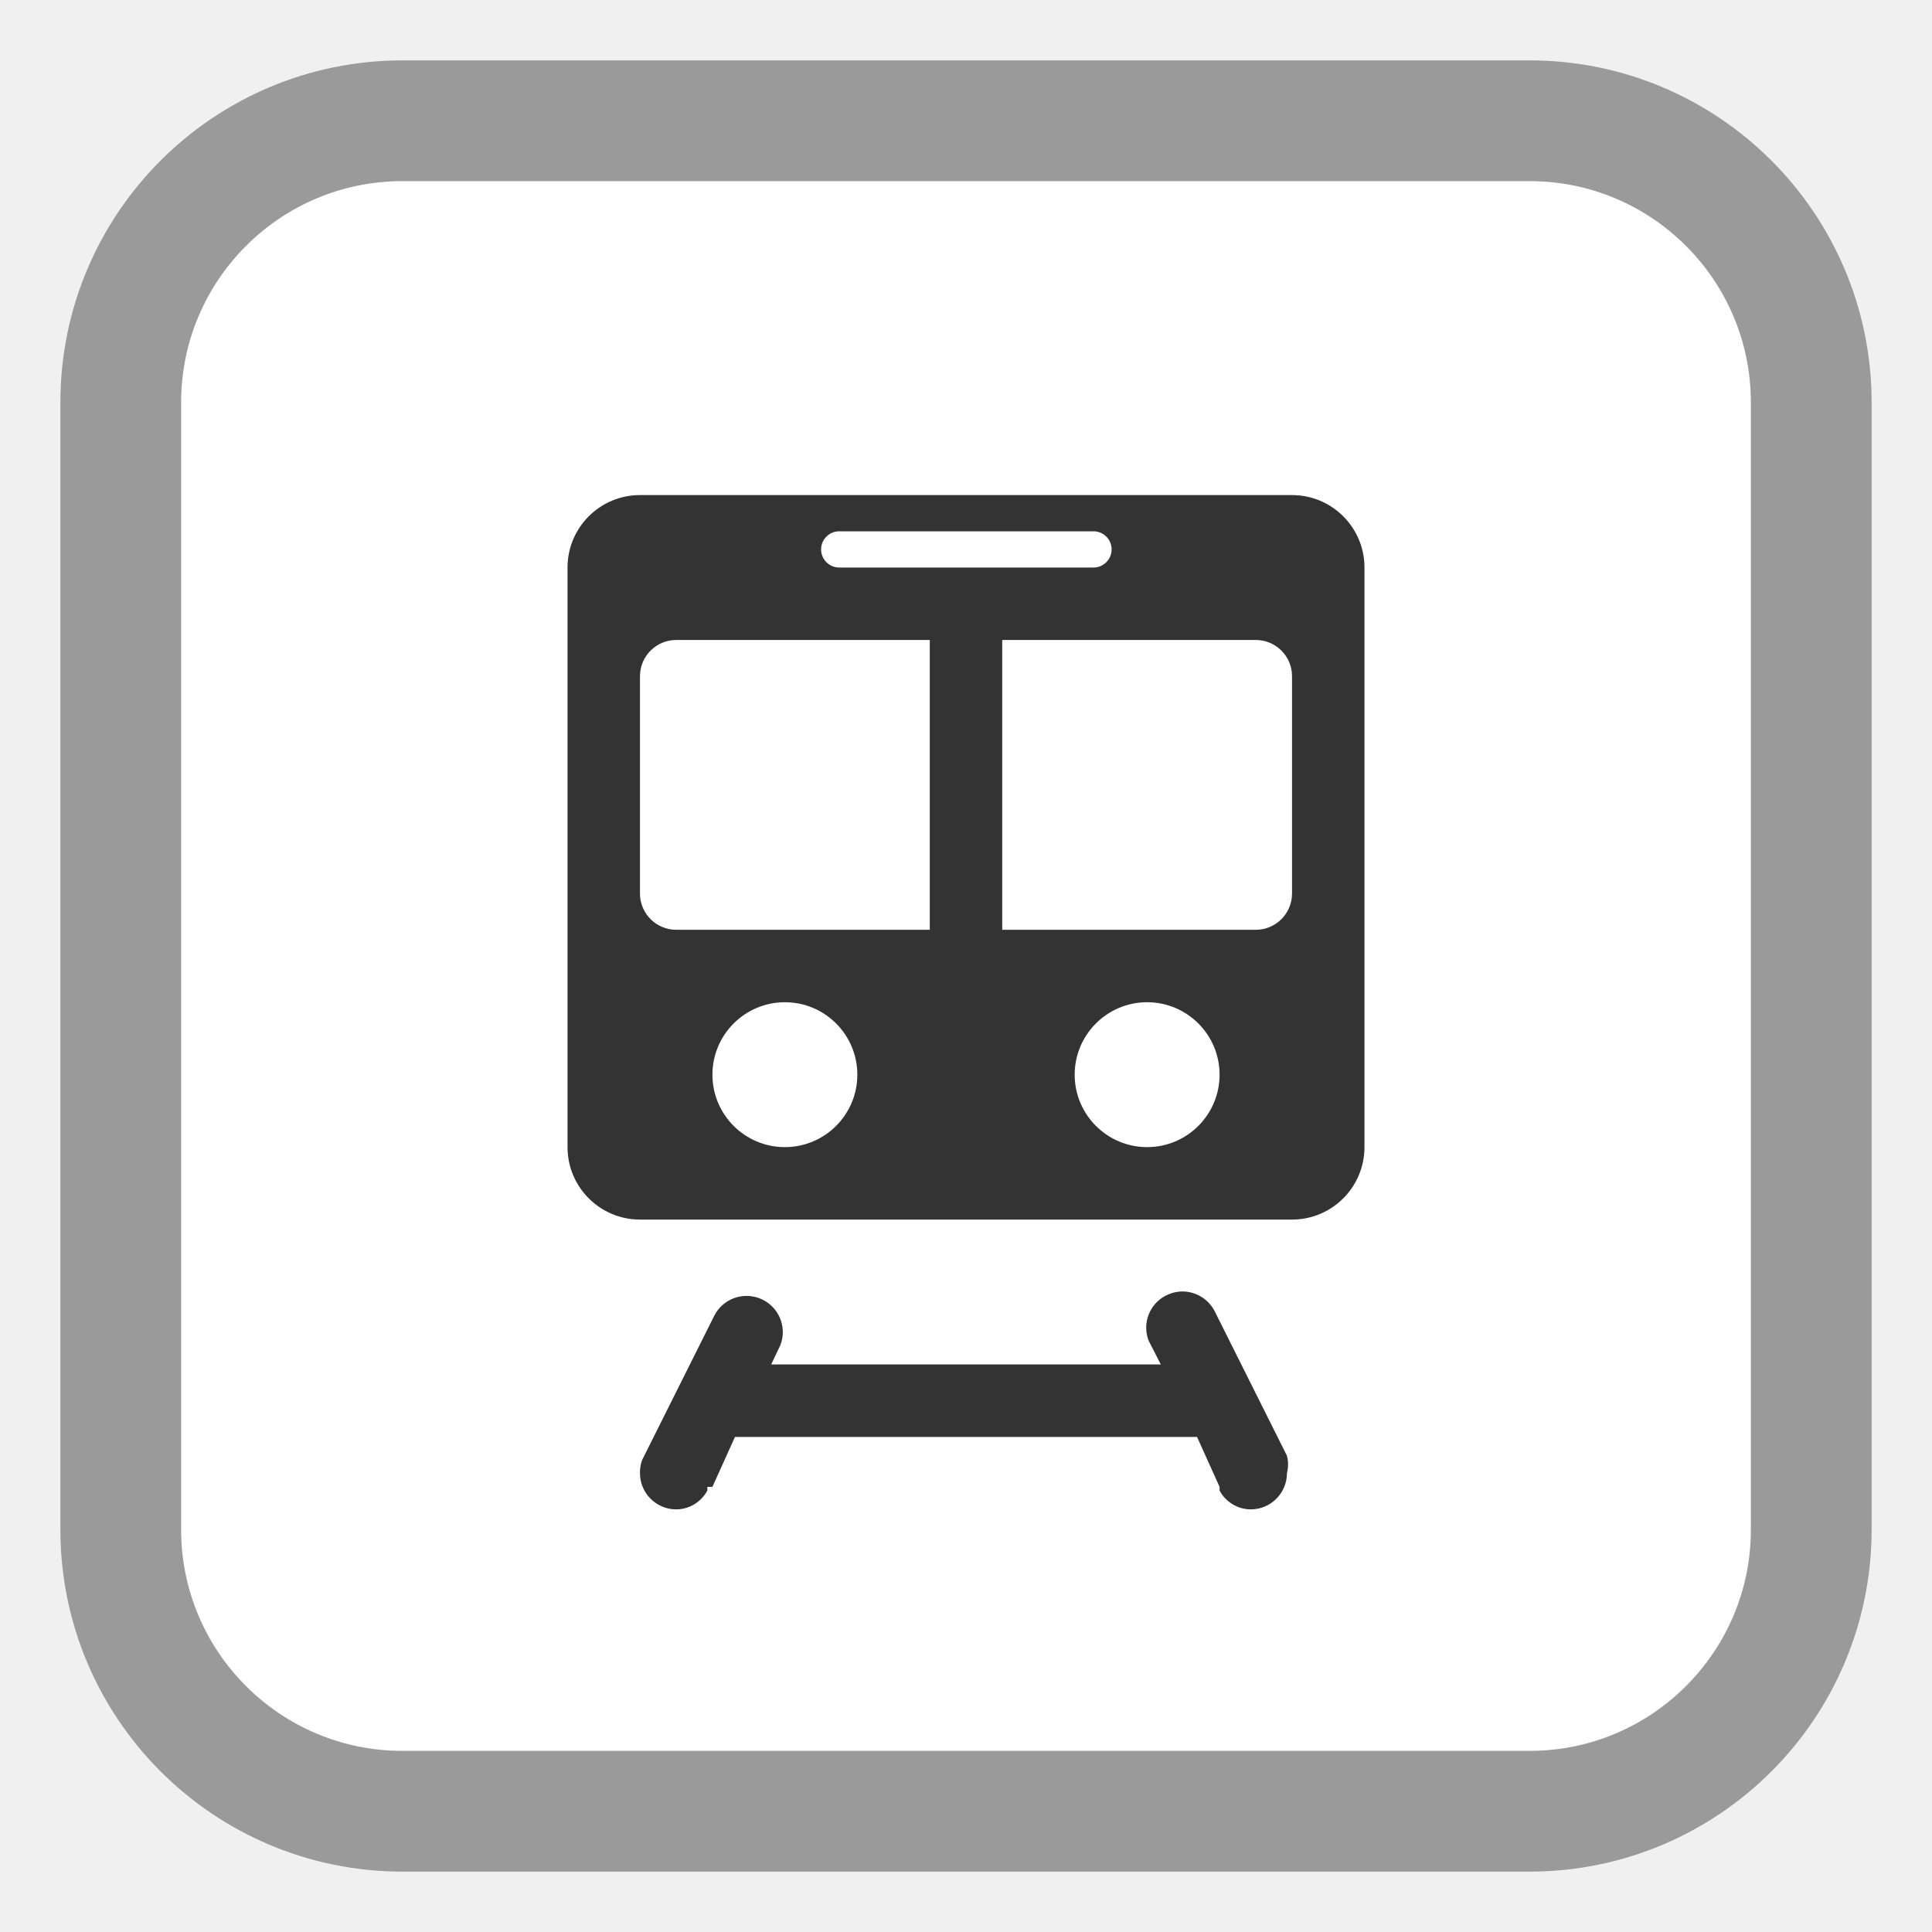
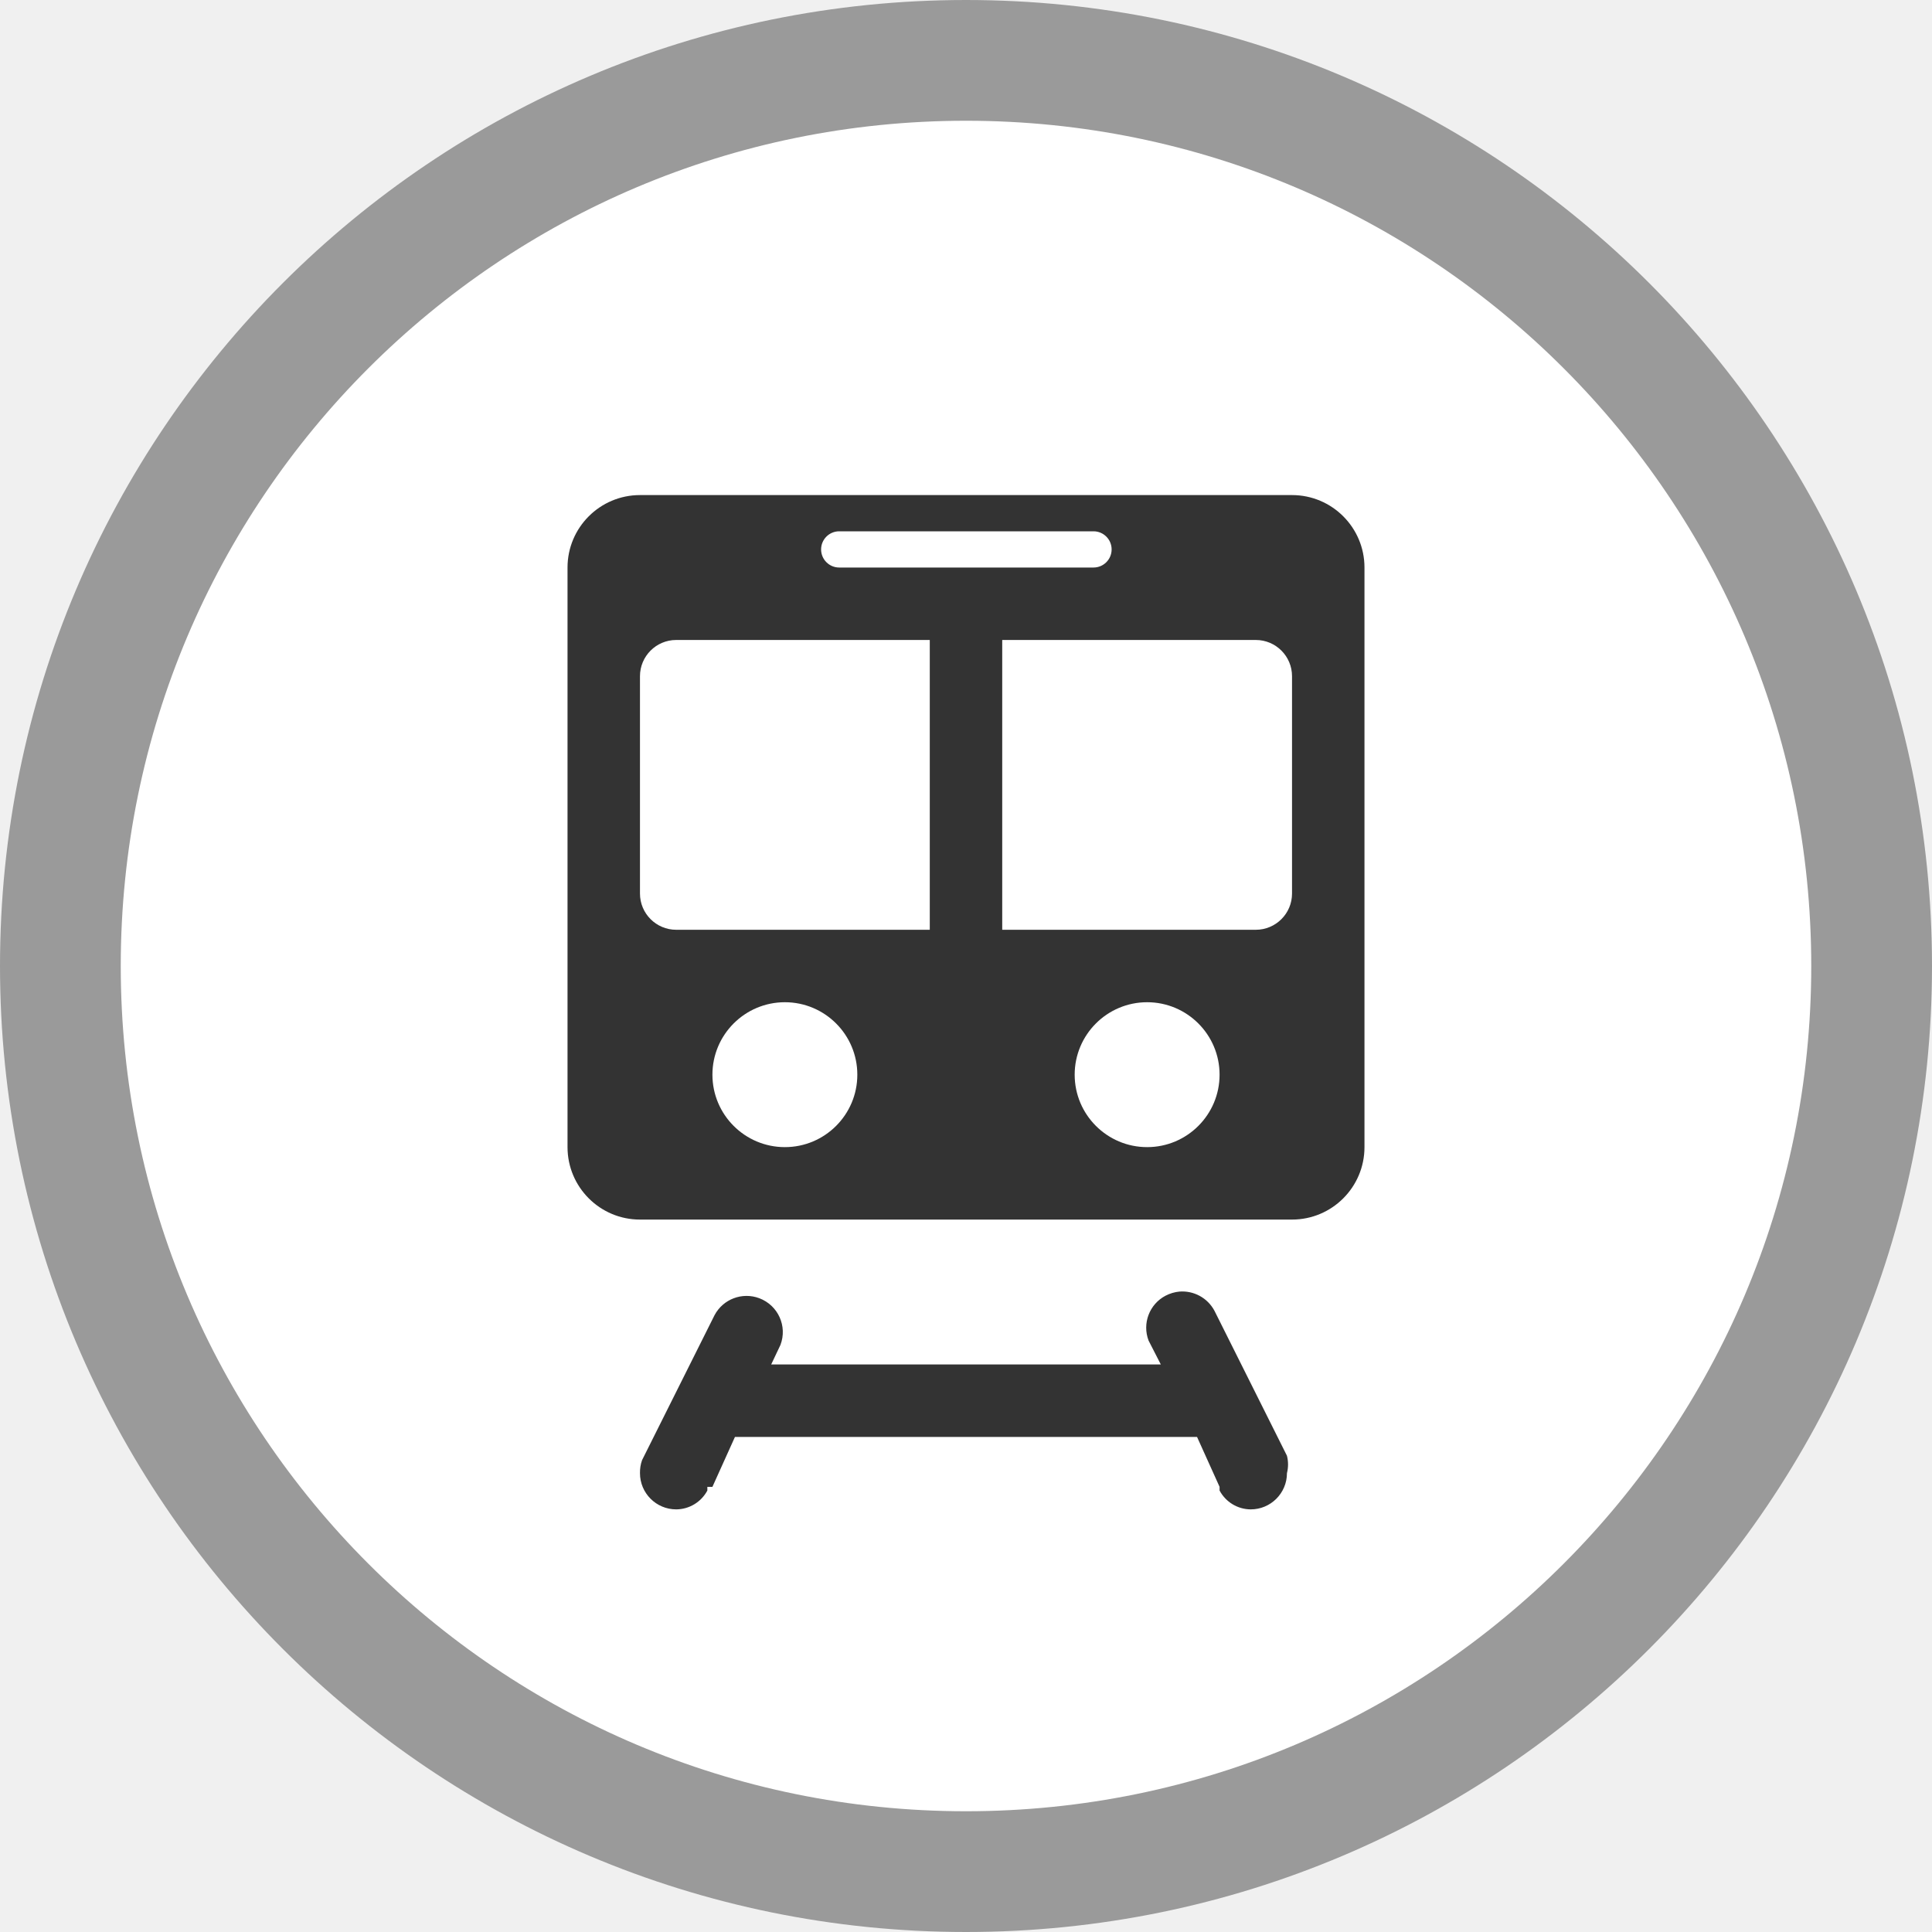
<svg xmlns="http://www.w3.org/2000/svg" width="48" height="48" viewBox="0 0 48 48">
-   <rect x="3" y="3" width="42" height="42" rx="7" fill="#ffffff" stroke="#9a9a9a" stroke-width="3" />
+   <circle cx="24" cy="24" r="22.5" fill="#ffffff" stroke="#9a9a9a" stroke-width="3" />
  <g transform="translate(10.5 10.5) scale(1.8)" fill="#333333">
    <path d="M 3 1 C 2.448 1 2 1.448 2 2 L 2 10 C 2 10.552 2.448 11 3 11 L 12 11 C 12.552 11 13 10.552 13 10 L 13 2 C 13 1.448 12.552 1 12 1 L 3 1 z M 5.75 1.5 L 5.76 1.5 L 9.26 1.5 C 9.398 1.5 9.51 1.612 9.51 1.75 C 9.51 1.888 9.398 2 9.26 2 L 5.75 2 C 5.612 2 5.5 1.888 5.5 1.75 C 5.5 1.612 5.612 1.5 5.75 1.5 z M 3.5 3 L 7 3 L 7 7 L 3.5 7 C 3.224 7 3 6.776 3 6.5 L 3 3.5 C 3 3.224 3.224 3 3.5 3 z M 8 3 L 11.5 3 C 11.776 3 12 3.224 12 3.5 L 12 6.5 C 12 6.776 11.776 7 11.5 7 L 8 7 L 8 3 z M 5 8 C 5.552 8 6 8.448 6 9 C 6 9.552 5.552 10 5 10 C 4.448 10 4 9.552 4 9 C 4 8.448 4.448 8 5 8 z M 10 8 C 10.552 8 11 8.448 11 9 C 11 9.552 10.552 10 10 10 C 9.448 10 9 9.552 9 9 C 9 8.448 9.448 8 10 8 z M 10.445 11.994 C 10.381 12 10.315 12.019 10.254 12.051 C 10.031 12.168 9.93 12.434 10.02 12.67 L 10.189 13 L 4.811 13 L 4.939 12.73 C 5.037 12.472 4.907 12.184 4.648 12.086 C 4.412 11.997 4.147 12.097 4.029 12.32 L 3.029 14.32 C 3.008 14.378 2.999 14.439 3 14.5 C 3 14.776 3.224 15 3.5 15 C 3.68 14.999 3.845 14.899 3.93 14.74 L 3.93 14.689 L 4 14.689 L 4.311 14 L 10.689 14 L 11 14.689 L 11 14.74 C 11.085 14.899 11.249 14.999 11.43 15 C 11.706 15 11.93 14.776 11.93 14.5 C 11.95 14.421 11.95 14.339 11.93 14.26 L 10.93 12.26 C 10.833 12.077 10.639 11.978 10.445 11.994 z " />
  </g>
</svg>
